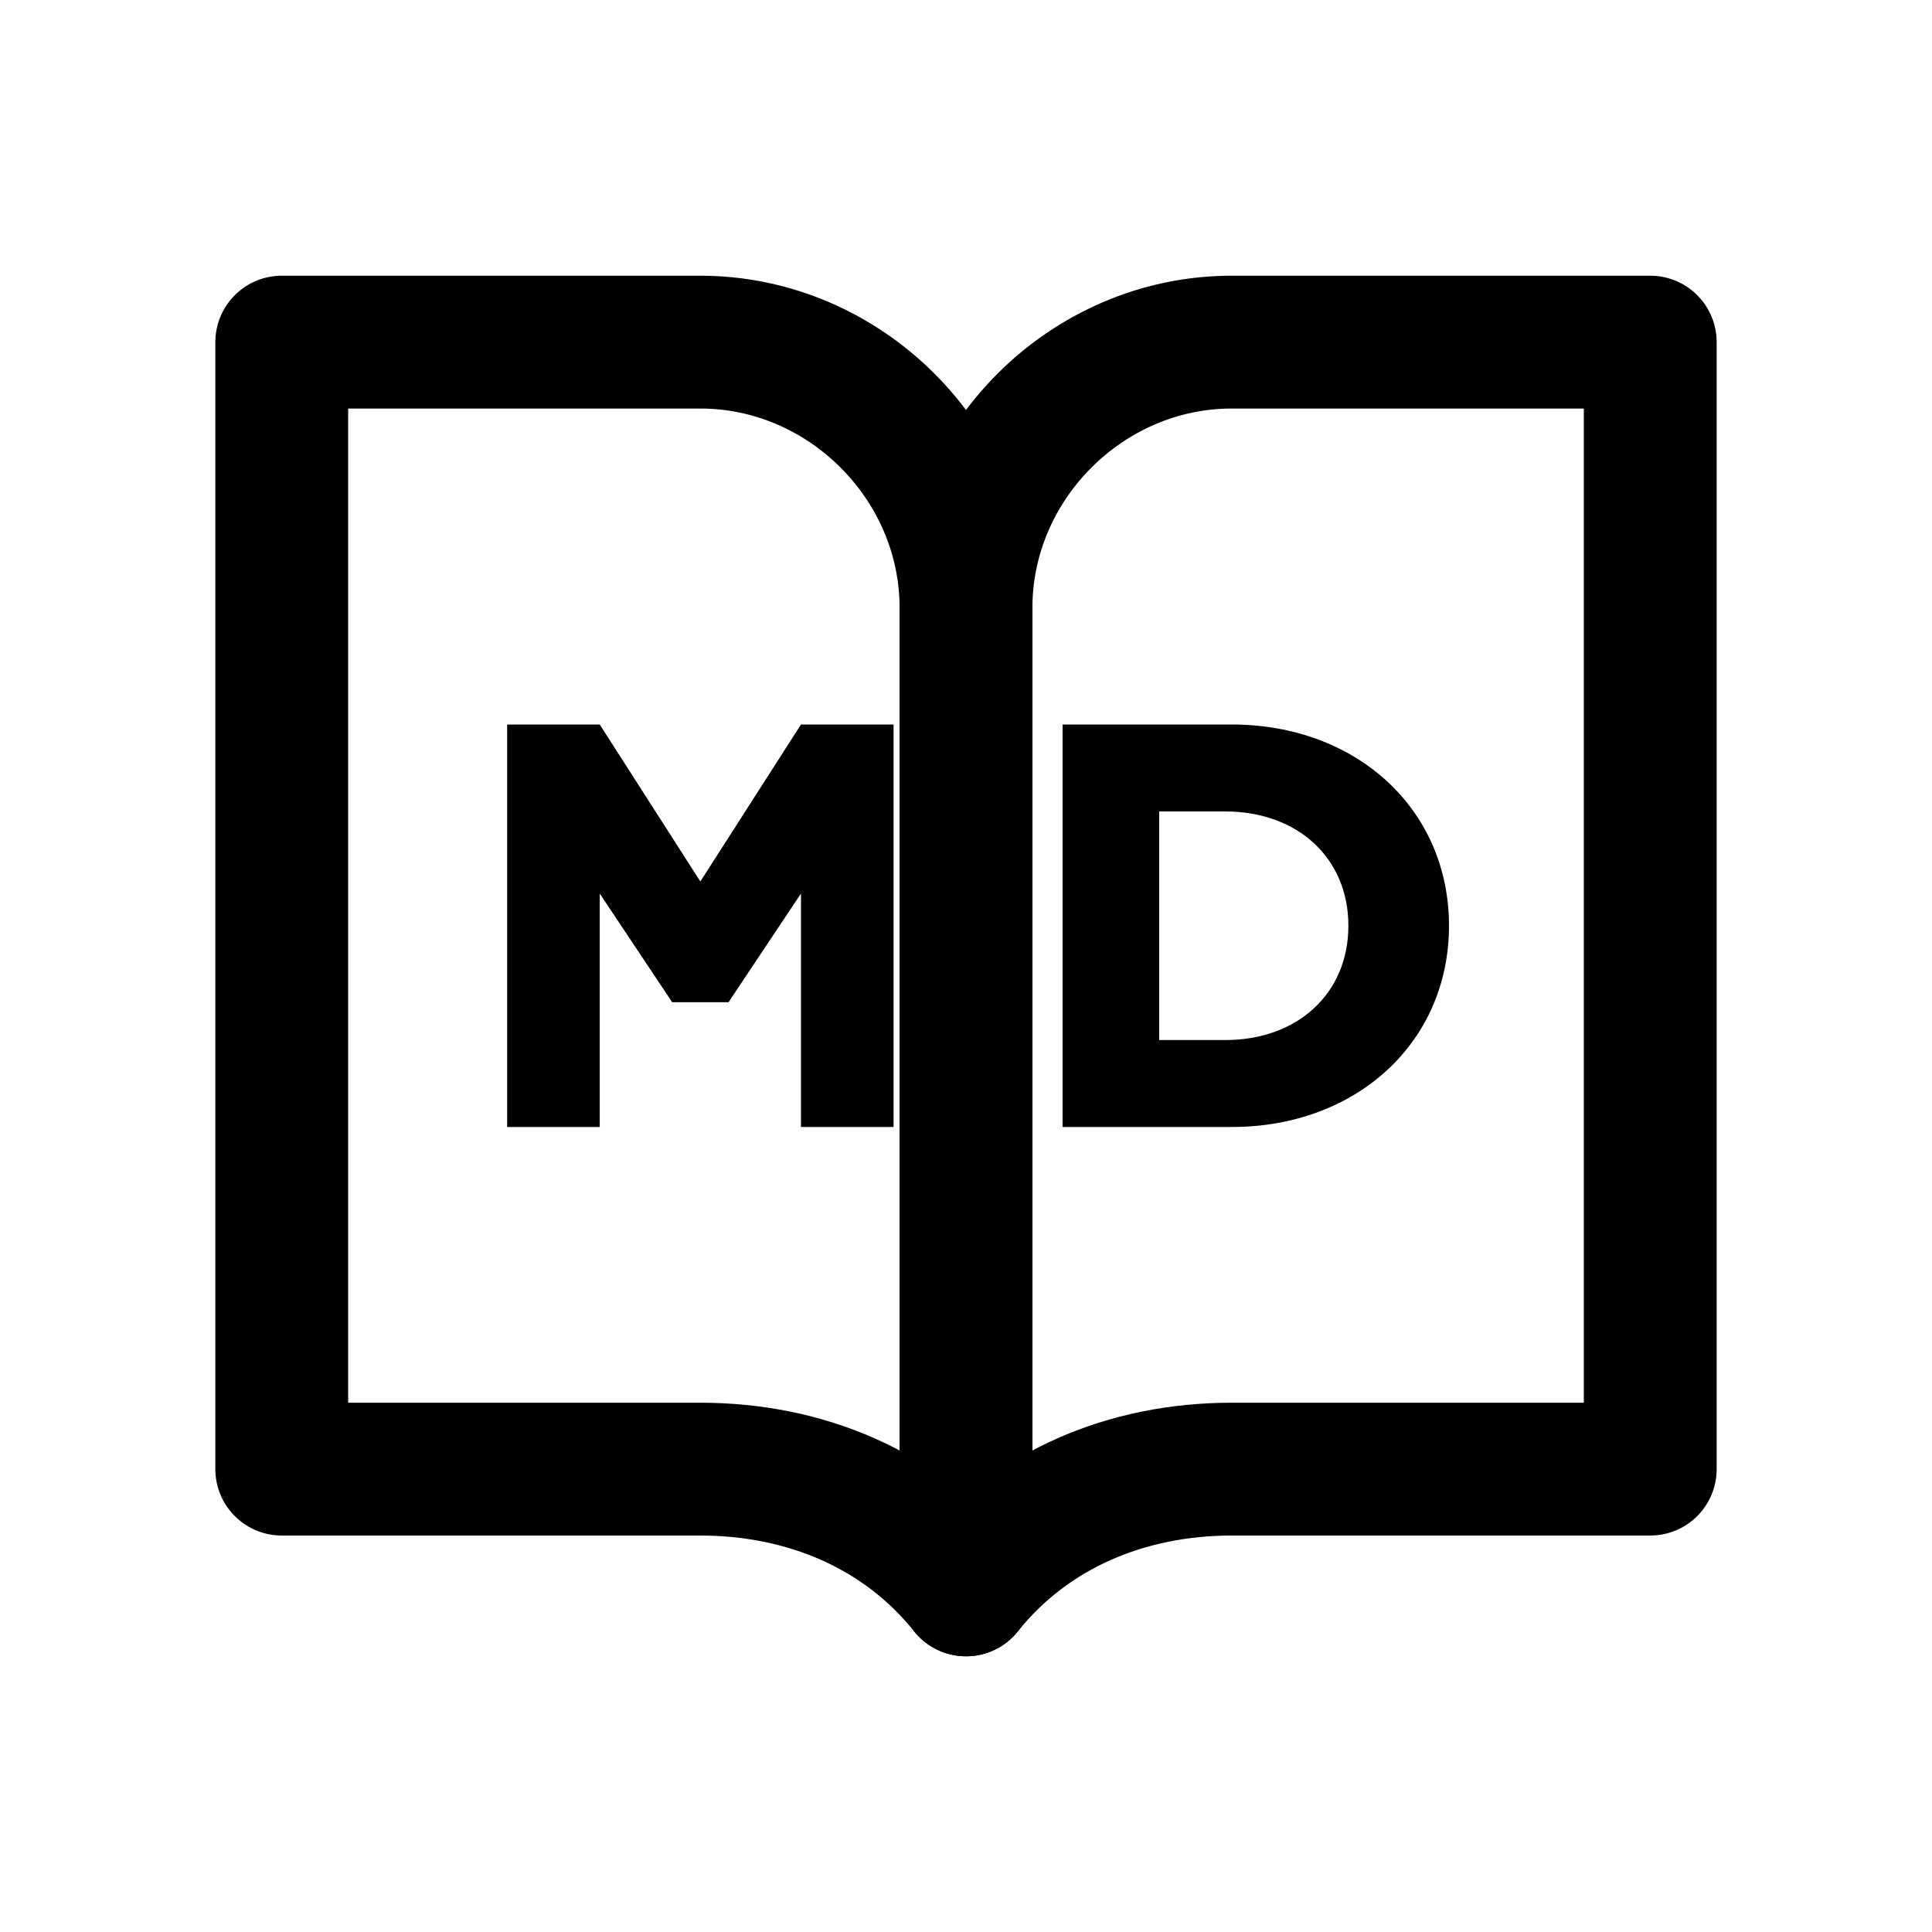
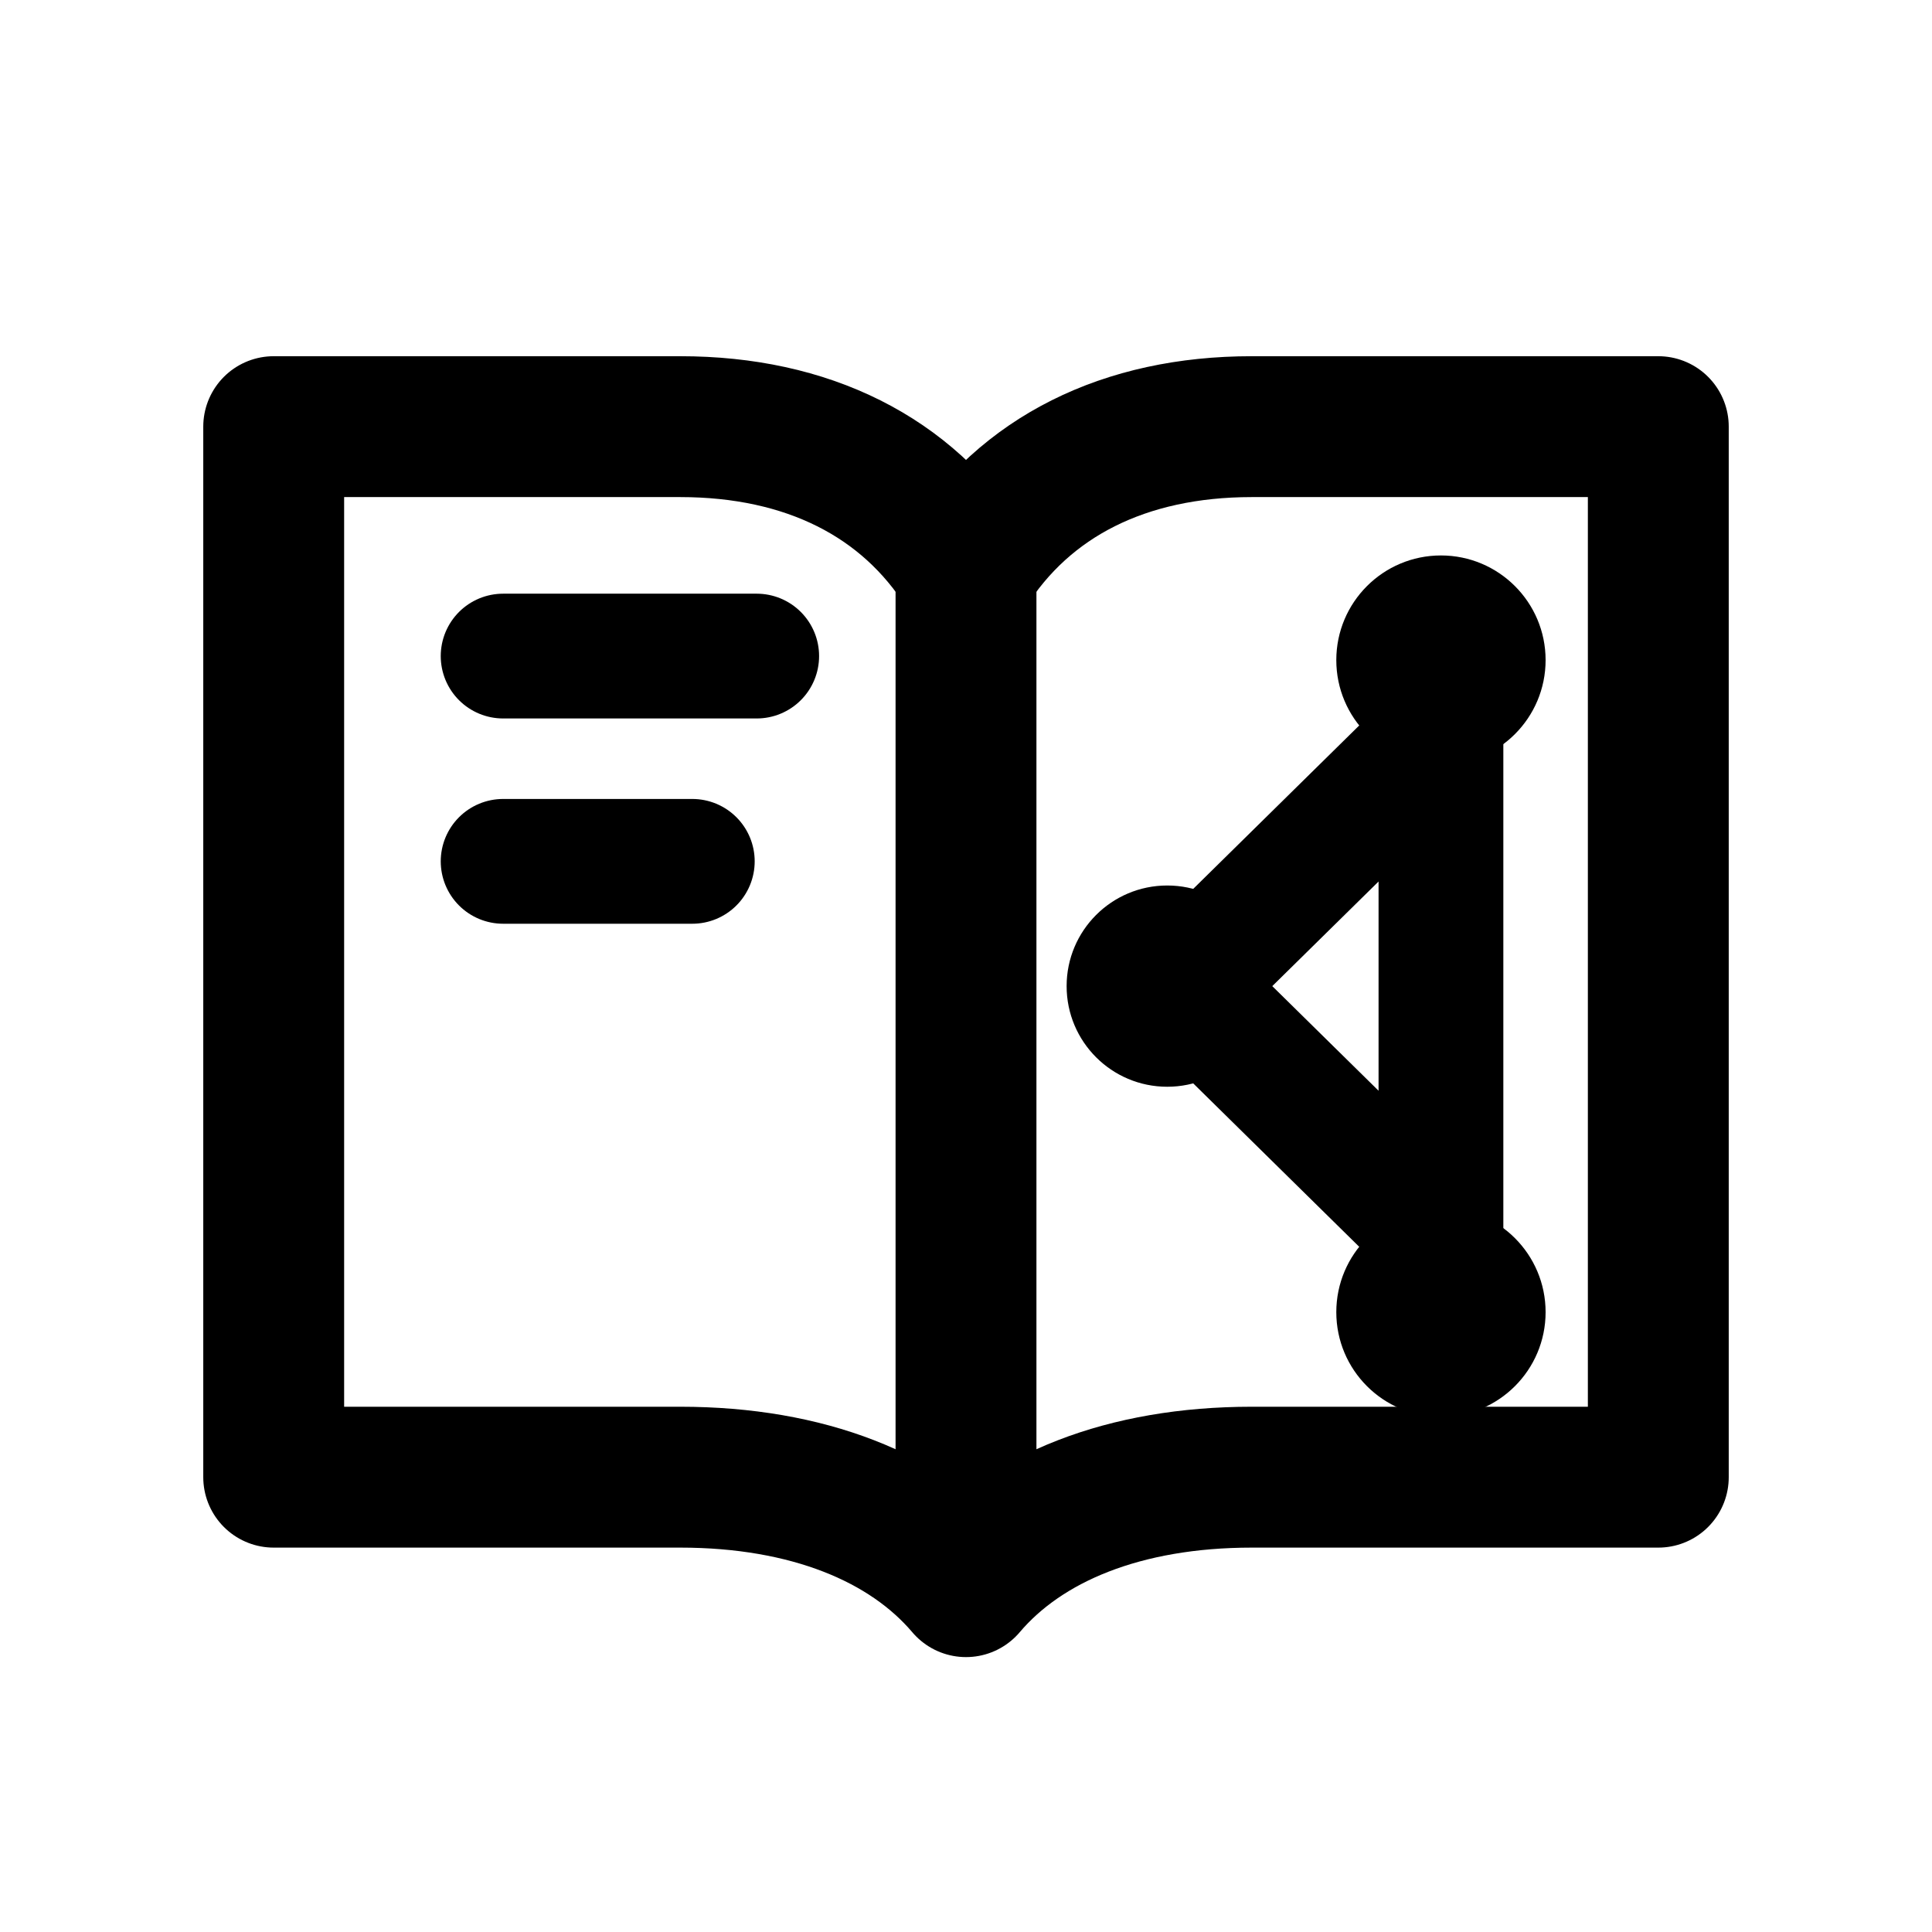
- <svg xmlns="http://www.w3.org/2000/svg" width="24" height="24" viewBox="0 0 24 24" role="img" aria-label="MD Studio">
-   <path d="M3.5 4.25h5.2c1.8 0 3.3 1.5 3.3 3.3v12.2c-.8-1-2-1.5-3.3-1.5H3.5v-14Z" fill="none" stroke="currentColor" stroke-width="1.65" stroke-linejoin="round" />
-   <path d="M20.5 4.25h-5.2c-1.8 0-3.3 1.5-3.3 3.3v12.2c.8-1 2-1.5 3.3-1.5h5.2v-14Z" fill="none" stroke="currentColor" stroke-width="1.65" stroke-linejoin="round" />
-   <path d="M6.3 14v-5h1.15l1.25 1.95L9.95 9h1.15v5H9.95v-2.9l-.9 1.35h-.7l-.9-1.35V14H6.3Z" fill="currentColor" />
-   <path d="M13.2 14V9h2.1c1.55 0 2.7 1.05 2.7 2.5S16.85 14 15.3 14h-2.1Zm1.2-1.08h.82c.9 0 1.53-.58 1.53-1.42s-.63-1.42-1.53-1.42h-.82v2.84Z" fill="currentColor" />
+ <svg xmlns="http://www.w3.org/2000/svg" width="24" height="24" viewBox="0 0 24 24" role="img" aria-label="Agent Docs">
+   <path d="M3.4 5.3h5.05c1.58 0 2.82.62 3.55 1.78.73-1.16 1.97-1.78 3.55-1.78h5.05v13.05h-5.05c-1.58 0-2.82.5-3.55 1.36-.73-.86-1.97-1.36-3.55-1.36H3.4V5.3Z" fill="none" stroke="currentColor" stroke-width="1.75" stroke-linejoin="round" />
+   <path d="M12 7.08v12.45" fill="none" stroke="currentColor" stroke-width="1.75" stroke-linecap="round" />
+   <path d="M6.25 8.15h3.15M6.25 10.7h2.35" fill="none" stroke="currentColor" stroke-width="1.55" stroke-linecap="round" />
+   <path d="M14.7 12.25 17.9 9.1M14.7 12.25l3.2 3.15M17.9 9.1v6.3" fill="none" stroke="currentColor" stroke-width="1.55" stroke-linecap="round" stroke-linejoin="round" />
+   <path d="M15.75 12.25a1.25 1.25 0 1 1-2.5 0 1.25 1.25 0 0 1 2.5 0ZM19.2 8.2a1.3 1.3 0 1 1-2.6 0 1.3 1.3 0 0 1 2.6 0ZM19.2 16.3a1.3 1.3 0 1 1-2.6 0 1.3 1.3 0 0 1 2.6 0Z" fill="currentColor" />
</svg>
